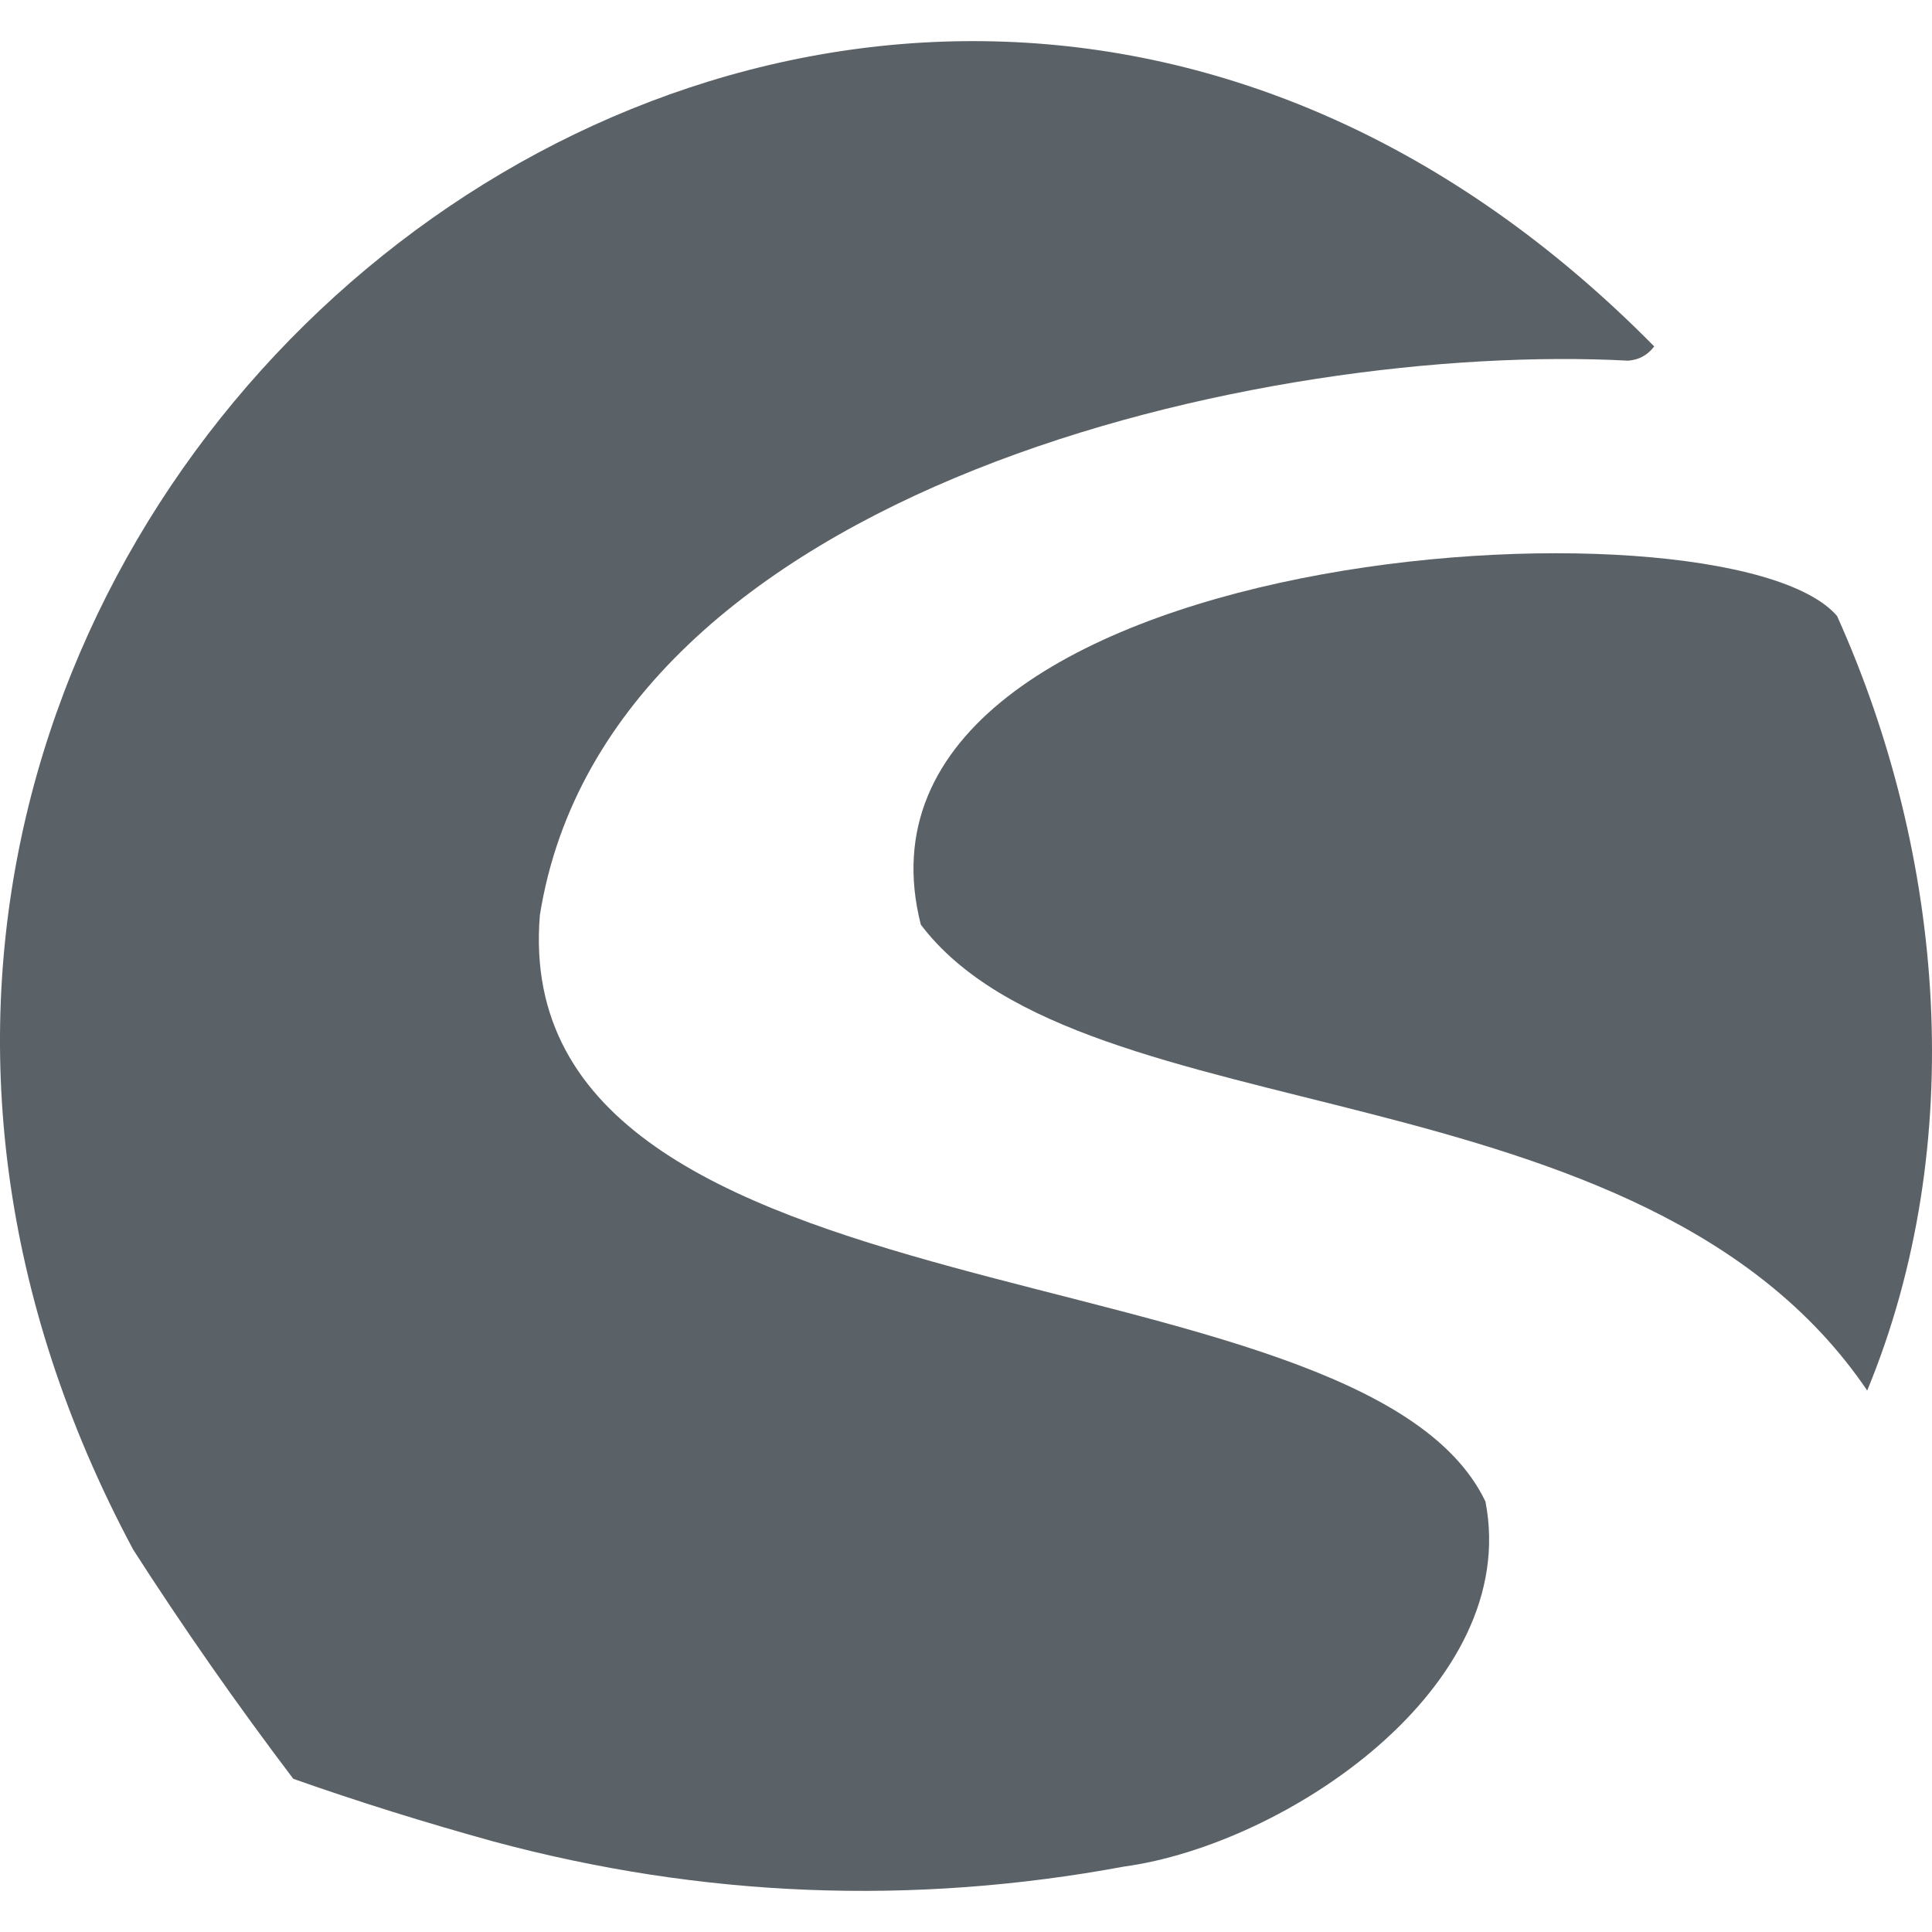
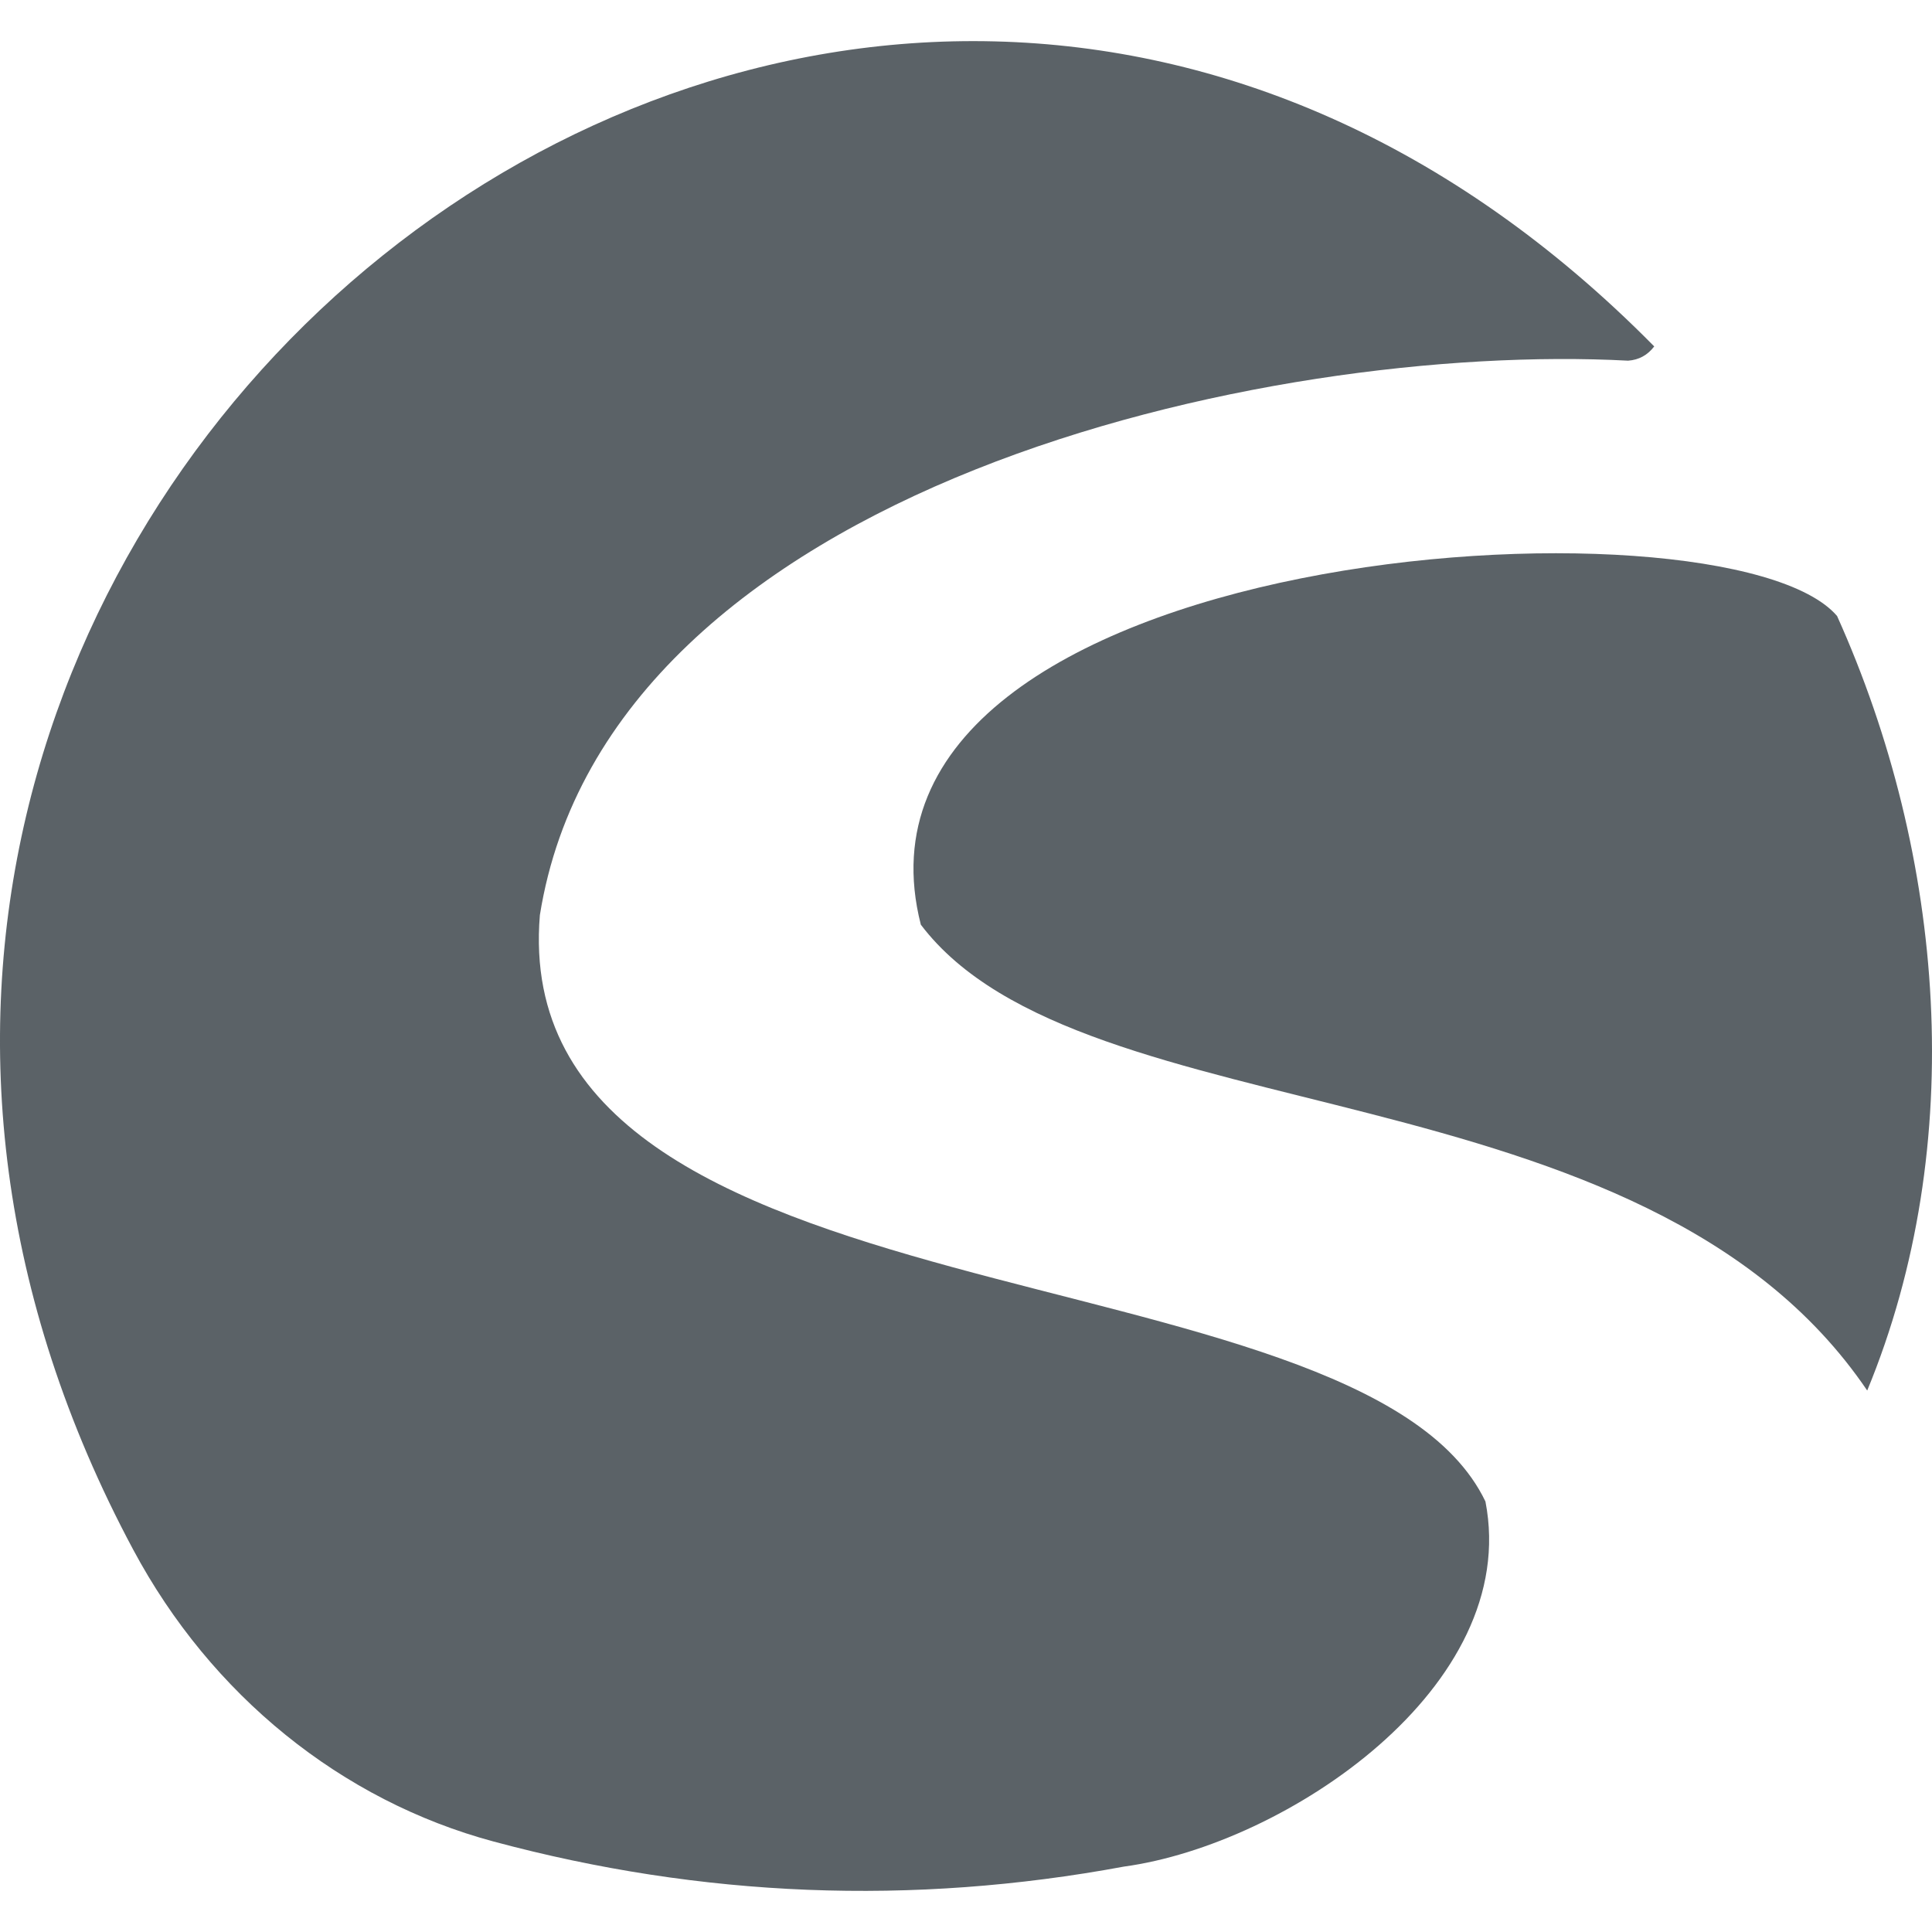
<svg xmlns="http://www.w3.org/2000/svg" width="120" height="120" viewBox="9.955 8.876 94.887 94.887" role="img" aria-label="Stagistic mark">
  <style>
    .mark {
      fill: #5b6267;
    }

    @media (prefers-color-scheme: dark) {
      .mark {
        fill: #f4f1ec;
      }
    }
  </style>
-   <path class="mark" d="M 91.2,25.89 c -0.33,0.43 -0.75,0.66 -1.28,0.7 c -17.63,-0.94 -50.08,6.13 -53.45,27.23 c -1.7,20.58 40.27,15.93 46.44,28.8 c 1.77,9.11 -9.82,16.85 -17.75,17.93 c -10.41,1.93 -20.73,1.52 -30.96,-1.23 c -3.36,-0.93 -6.64,-1.95 -9.84,-3.08 c -2.76,-3.64 -5.38,-7.39 -7.86,-11.25 c -26.74,-49.95 34.5,-99.85 74.7,-59.1 Z" />
+   <path class="mark" d="M 91.2,25.89 c -0.33,0.43 -0.75,0.66 -1.28,0.7 c -17.63,-0.94 -50.08,6.13 -53.45,27.23 c -1.7,20.58 40.27,15.93 46.44,28.8 c 1.77,9.11 -9.82,16.85 -17.75,17.93 c -10.41,1.93 -20.73,1.52 -30.96,-1.23 c -7.48,-2.01 -13.88,-7.19 -17.70,-14.33 c -26.74,-49.95 34.5,-99.85 74.7,-59.1 Z" />
  <path class="mark" d="M 100.18,39.13 c 5.3,11.78 6.47,25.95 1.48,38.04 c -10.99,-16.22 -38.53,-12.39 -46.48,-22.88 c -4.79,-18.79 39.57,-21.51 45,-15.16 Z" />
</svg>
